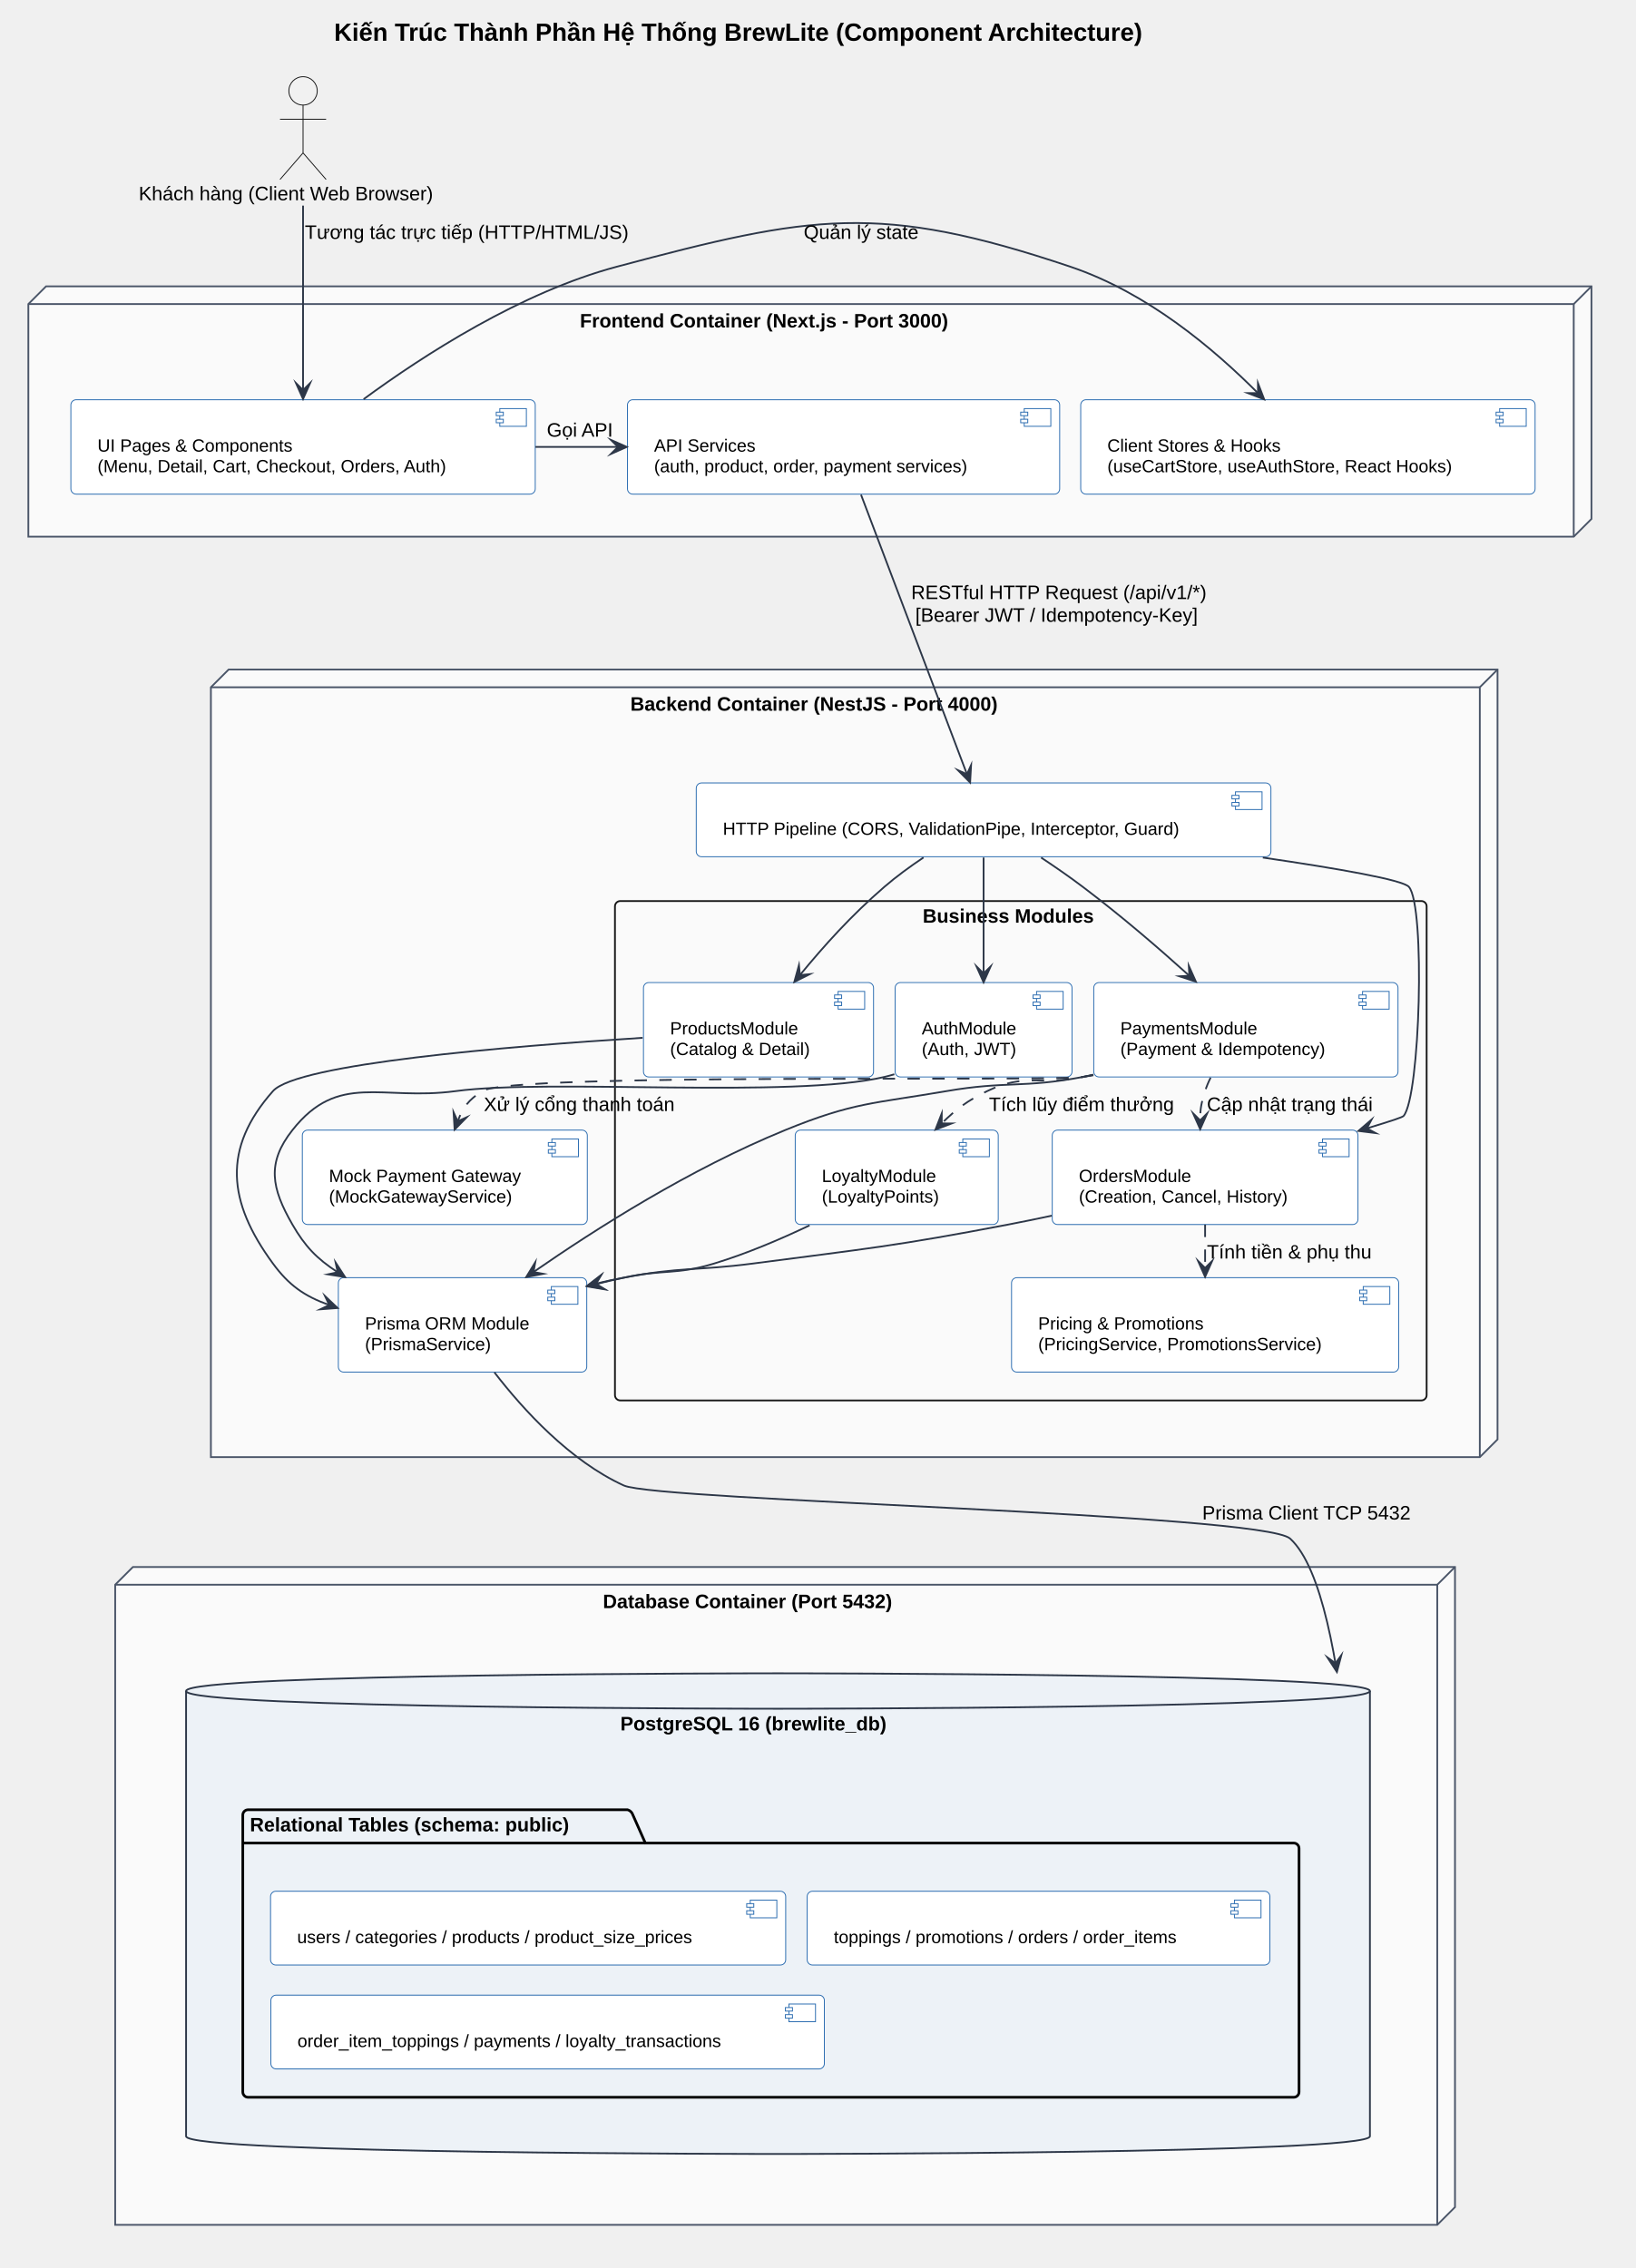
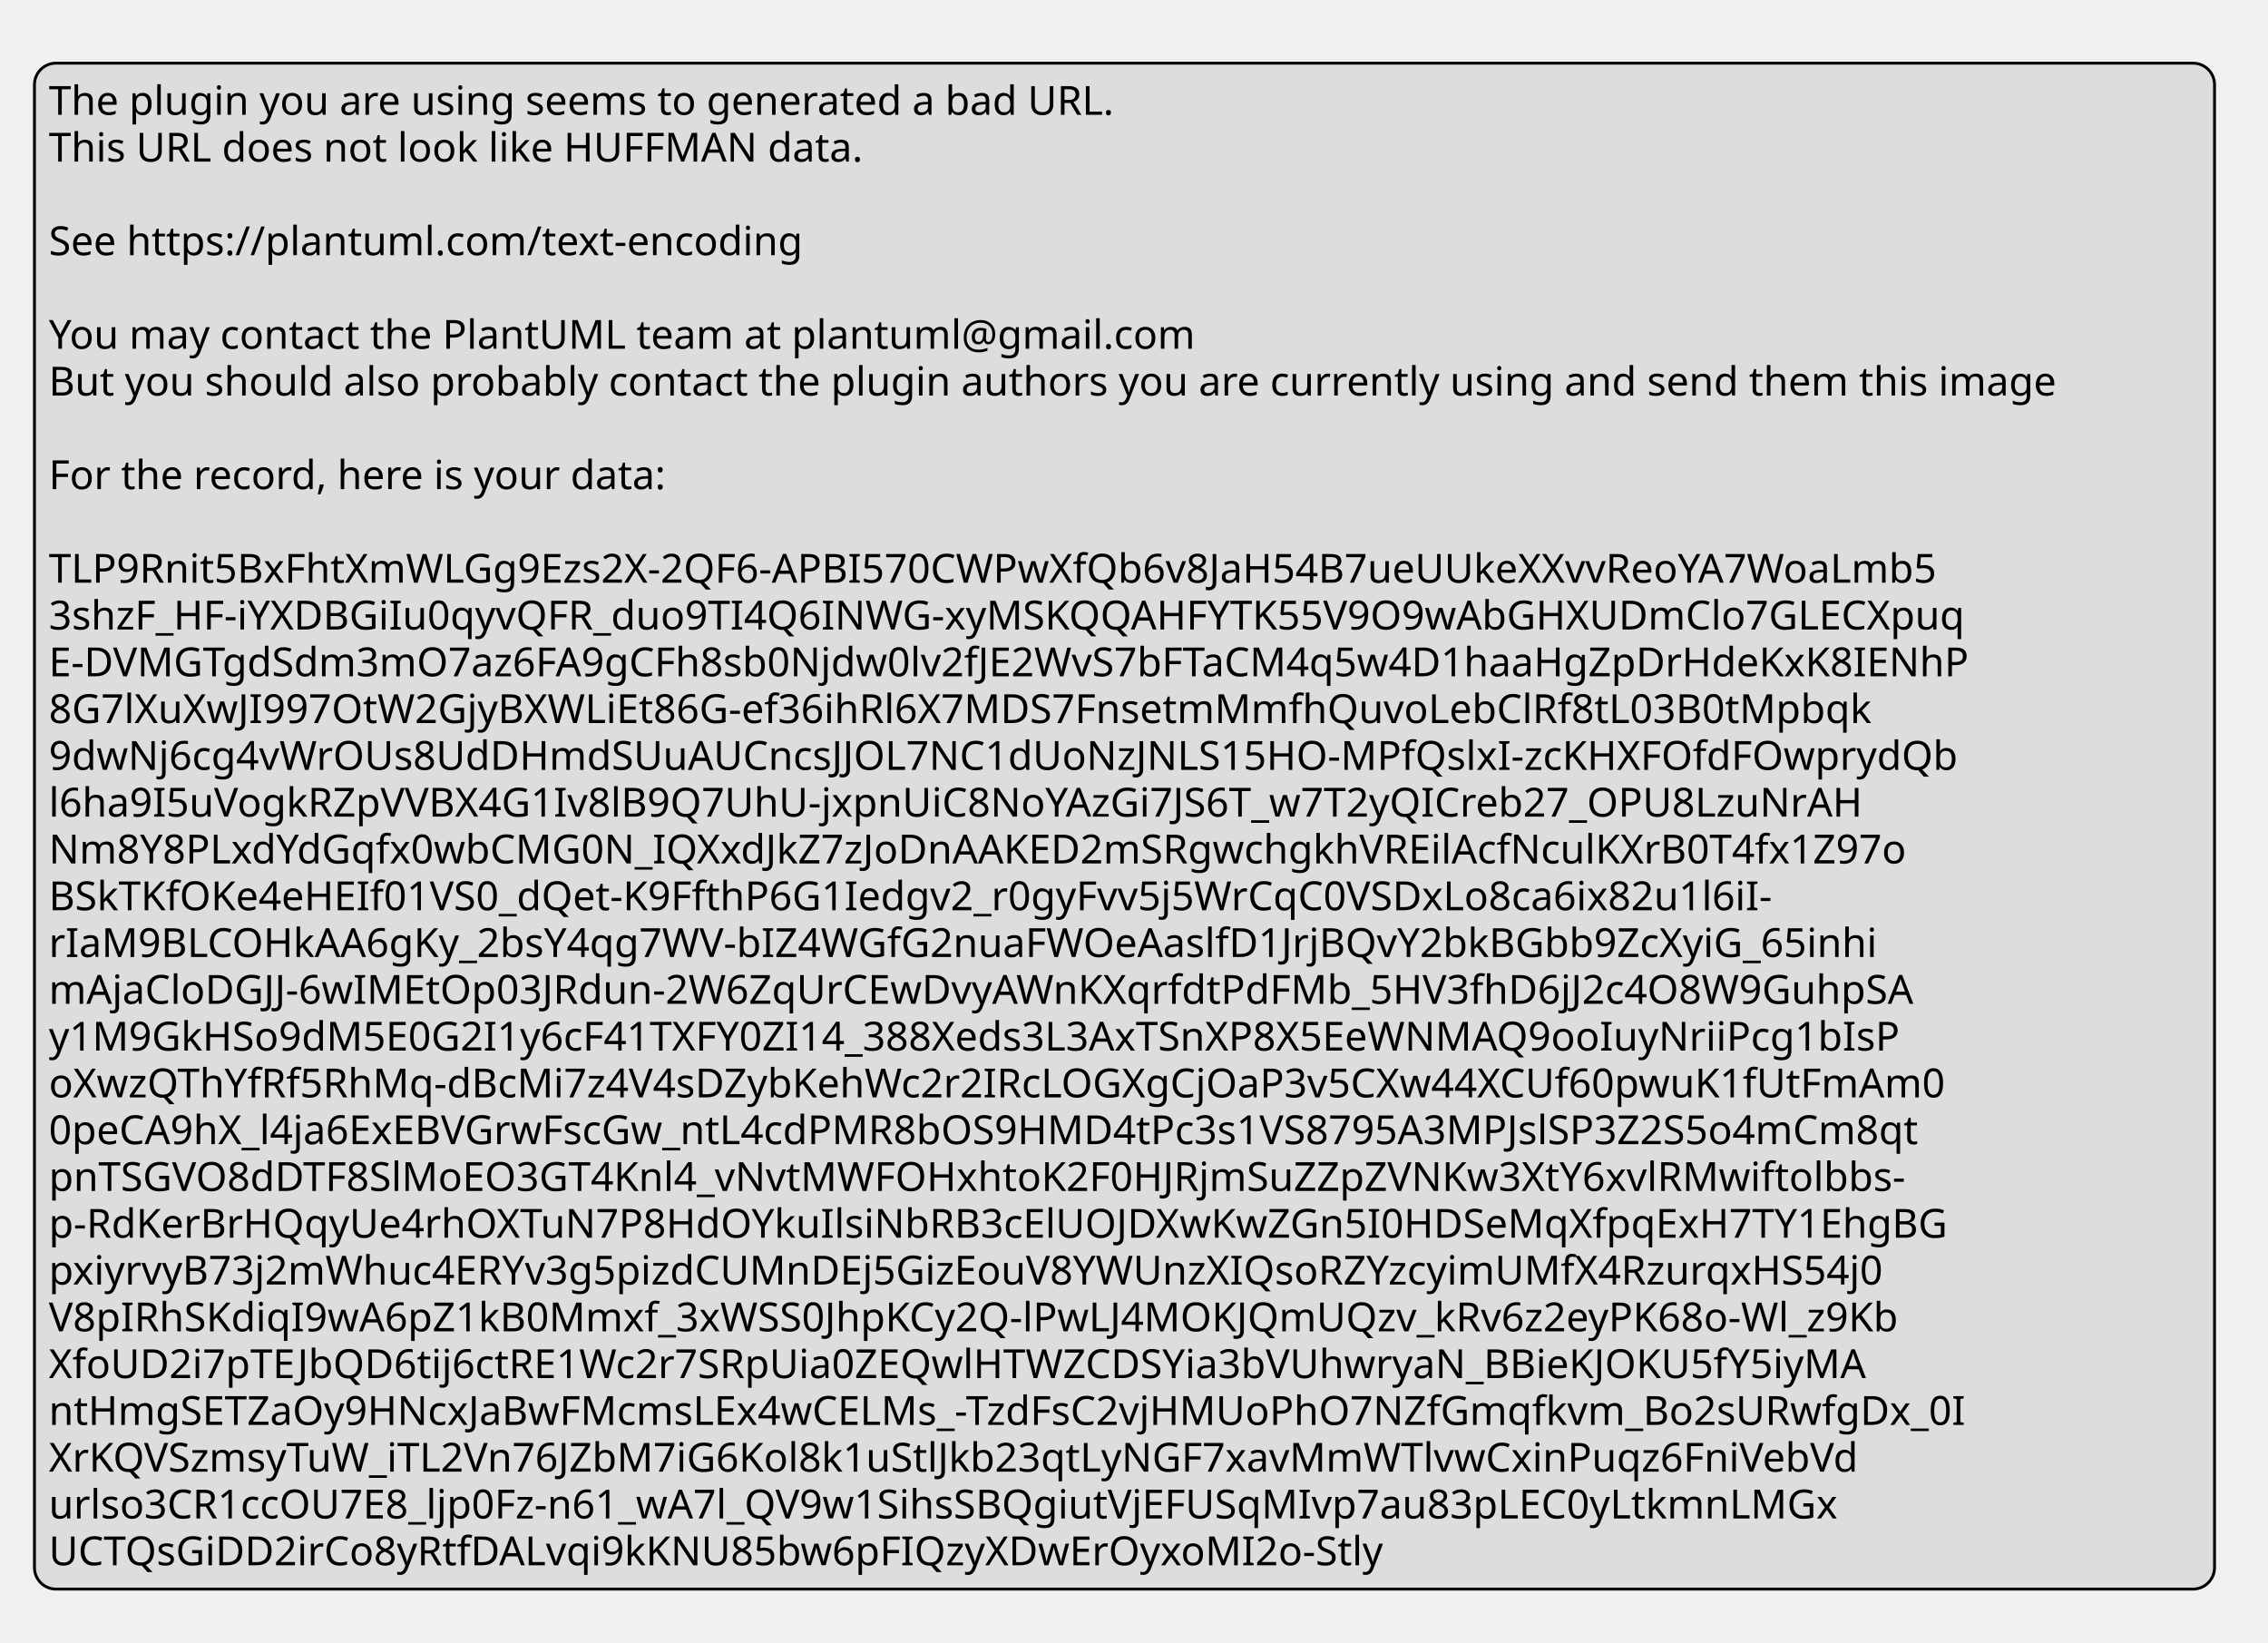
- <svg xmlns="http://www.w3.org/2000/svg" version="1.1" data-diagram-type="DESCRIPTION" style="width:923px;height:1280px;background:#FFFFFF;" width="923px" height="1280px" viewBox="0 0 923 1280" zoomAndPan="magnify" preserveAspectRatio="none" contentStyleType="text/css">
+ <svg xmlns="http://www.w3.org/2000/svg" version="1.1" data-diagram-type="CLASS" style="width:790px;height:572px;background:#FFFFFF;" width="790px" height="572px" viewBox="0 0 790 572" zoomAndPan="magnify" preserveAspectRatio="none" contentStyleType="text/css">
  <defs />
  <g font-family="sans-serif" lengthAdjust="spacing">
-     <g class="title" data-source-line="1">
-       <text x="188.503" y="22.995" fill="#000" font-size="14" textLength="538.993" font-weight="700" font-family="Arial">Kiến Trúc Thành Phần Hệ Thống BrewLite (Component Architecture)</text>
-     </g>
-     <g class="cluster" data-qualified-name="FE_Node" id="ent0002" data-source-line="28">
-       <polygon points="16,171.597,26,161.597,898,161.597,898,292.877,888,302.877,16,302.877,16,171.597" fill="#FAFAFA" style="stroke:#4A5568;stroke-width:1;stroke-linejoin:miter;stroke-miterlimit:10;" />
-       <line x1="888" y1="171.597" x2="898" y2="161.597" style="stroke:#4A5568;stroke-width:1;" />
-       <line x1="16" y1="171.597" x2="888" y2="171.597" style="stroke:#4A5568;stroke-width:1;" />
-       <line x1="888" y1="171.597" x2="888" y2="302.877" style="stroke:#4A5568;stroke-width:1;" />
-       <text x="327.209" y="184.807" fill="#000" font-size="11" textLength="251.582" font-weight="700" font-family="Arial">Frontend Container (Next.js - Port 3000)</text>
-     </g>
-     <g class="cluster" data-qualified-name="BE_Node" id="ent0008" data-source-line="37">
-       <polygon points="119,387.877,129,377.877,845,377.877,845,812.367,835,822.367,119,822.367,119,387.877" fill="#FAFAFA" style="stroke:#4A5568;stroke-width:1;stroke-linejoin:miter;stroke-miterlimit:10;" />
-       <line x1="835" y1="387.877" x2="845" y2="377.877" style="stroke:#4A5568;stroke-width:1;" />
-       <line x1="119" y1="387.877" x2="835" y2="387.877" style="stroke:#4A5568;stroke-width:1;" />
-       <line x1="835" y1="387.877" x2="835" y2="822.367" style="stroke:#4A5568;stroke-width:1;" />
-       <text x="355.695" y="401.087" fill="#000" font-size="11" textLength="244.61" font-weight="700" font-family="Arial">Backend Container (NestJS - Port 4000)</text>
-     </g>
-     <g class="cluster" data-qualified-name="BE_Node.Business Modules" id="ent0010" data-source-line="40">
-       <rect x="347" y="508.527" width="458" height="281.84" fill="none" style="stroke:#181818;stroke-width:1;" rx="3" ry="3" />
-       <text x="520.632" y="520.737" fill="#000" font-size="11" textLength="110.736" font-weight="700" font-family="Arial">Business Modules</text>
-     </g>
-     <g class="cluster" data-qualified-name="DB_Node" id="ent0019" data-source-line="53">
-       <polygon points="65,894.367,75,884.367,821,884.367,821,1245.647,811,1255.647,65,1255.647,65,894.367" fill="#FAFAFA" style="stroke:#4A5568;stroke-width:1;stroke-linejoin:miter;stroke-miterlimit:10;" />
-       <line x1="811" y1="894.367" x2="821" y2="884.367" style="stroke:#4A5568;stroke-width:1;" />
-       <line x1="65" y1="894.367" x2="811" y2="894.367" style="stroke:#4A5568;stroke-width:1;" />
-       <line x1="811" y1="894.367" x2="811" y2="1255.647" style="stroke:#4A5568;stroke-width:1;" />
-       <text x="340.185" y="907.577" fill="#000" font-size="11" textLength="197.629" font-weight="700" font-family="Arial">Database Container (Port 5432)</text>
-     </g>
-     <g class="cluster" data-qualified-name="DB_Node.PostgresDB" id="ent0020" data-source-line="54">
-       <path d="M105,954.367 C105,944.367 439,944.367 439,944.367 C439,944.367 773,944.367 773,954.367 L773,1205.647 C773,1215.647 439,1215.647 439,1215.647 C439,1215.647 105,1215.647 105,1205.647 L105,954.367" style="stroke:#2D3748;stroke-width:1;" fill="#EDF2F7" />
-       <path d="M105,954.367 C105,964.367 439,964.367 439,964.367 C439,964.367 773,964.367 773,954.367" style="stroke:#2D3748;stroke-width:1;" fill="none" />
-       <text x="350.041" y="976.577" fill="#000" font-size="11" textLength="177.917" font-weight="700" font-family="Arial">PostgreSQL 16 (brewlite_db)</text>
-     </g>
-     <g class="cluster" data-qualified-name="DB_Node.PostgresDB.Relational Tables .schema. public." id="ent0021" data-source-line="55">
-       <path d="M140,1021.367 L354.14,1021.367 A4.5,4.5 0 0 1 357.14,1024.367 L364.14,1040.172 L730,1040.172 A3,3 0 0 1 733,1043.172 L733,1180.647 A3,3 0 0 1 730,1183.647 L140,1183.647 A3,3 0 0 1 137,1180.647 L137,1024.367 A3,3 0 0 1 140,1021.367" style="stroke:#000;stroke-width:1.5;" fill="none" />
-       <line x1="137" y1="1040.172" x2="364.14" y2="1040.172" style="stroke:#000;stroke-width:1.5;" />
-       <text x="141" y="1033.577" fill="#000" font-size="11" textLength="214.14" font-weight="700" font-family="Arial">Relational Tables (schema: public)</text>
-     </g>
-     <g class="entity" data-qualified-name="FE_Node.UI" id="ent0003" data-source-line="29">
-       <rect x="39.99" y="225.597" width="262.026" height="53.281" fill="#FFF" style="stroke:#2B6CB0;stroke-width:0.5;" rx="3" ry="3" />
-       <rect x="282.016" y="230.597" width="15" height="10" fill="#FFF" style="stroke:#2B6CB0;stroke-width:0.5;" />
-       <rect x="280.016" y="232.597" width="4" height="2" fill="#FFF" style="stroke:#2B6CB0;stroke-width:0.5;" />
-       <rect x="280.016" y="236.597" width="4" height="2" fill="#FFF" style="stroke:#2B6CB0;stroke-width:0.5;" />
-       <text x="54.99" y="254.879" fill="#000" font-size="10" textLength="120.737" font-family="Arial">UI Pages &amp; Components</text>
-       <text x="54.99" y="266.52" fill="#000" font-size="10" textLength="222.026" font-family="Arial">(Menu, Detail, Cart, Checkout, Orders, Auth)</text>
-     </g>
-     <g class="entity" data-qualified-name="FE_Node.StateStore" id="ent0004" data-source-line="30">
-       <rect x="609.81" y="225.597" width="256.382" height="53.281" fill="#FFF" style="stroke:#2B6CB0;stroke-width:0.5;" rx="3" ry="3" />
-       <rect x="846.192" y="230.597" width="15" height="10" fill="#FFF" style="stroke:#2B6CB0;stroke-width:0.5;" />
-       <rect x="844.192" y="232.597" width="4" height="2" fill="#FFF" style="stroke:#2B6CB0;stroke-width:0.5;" />
-       <rect x="844.192" y="236.597" width="4" height="2" fill="#FFF" style="stroke:#2B6CB0;stroke-width:0.5;" />
-       <text x="624.81" y="254.879" fill="#000" font-size="10" textLength="108.901" font-family="Arial">Client Stores &amp; Hooks</text>
-       <text x="624.81" y="266.52" fill="#000" font-size="10" textLength="216.382" font-family="Arial">(useCartStore, useAuthStore, React Hooks)</text>
-     </g>
-     <g class="entity" data-qualified-name="FE_Node.ApiClient" id="ent0005" data-source-line="31">
-       <rect x="354.06" y="225.597" width="243.877" height="53.281" fill="#FFF" style="stroke:#2B6CB0;stroke-width:0.5;" rx="3" ry="3" />
-       <rect x="577.937" y="230.597" width="15" height="10" fill="#FFF" style="stroke:#2B6CB0;stroke-width:0.5;" />
-       <rect x="575.937" y="232.597" width="4" height="2" fill="#FFF" style="stroke:#2B6CB0;stroke-width:0.5;" />
-       <rect x="575.937" y="236.597" width="4" height="2" fill="#FFF" style="stroke:#2B6CB0;stroke-width:0.5;" />
-       <text x="369.06" y="254.879" fill="#000" font-size="10" textLength="61.167" font-family="Arial">API Services</text>
-       <text x="369.06" y="266.52" fill="#000" font-size="10" textLength="203.877" font-family="Arial">(auth, product, order, payment services)</text>
-     </g>
-     <g class="entity" data-qualified-name="BE_Node.Middleware" id="ent0009" data-source-line="38">
-       <rect x="392.87" y="441.877" width="324.263" height="41.641" fill="#FFF" style="stroke:#2B6CB0;stroke-width:0.5;" rx="3" ry="3" />
-       <rect x="697.133" y="446.877" width="15" height="10" fill="#FFF" style="stroke:#2B6CB0;stroke-width:0.5;" />
-       <rect x="695.133" y="448.877" width="4" height="2" fill="#FFF" style="stroke:#2B6CB0;stroke-width:0.5;" />
-       <rect x="695.133" y="452.877" width="4" height="2" fill="#FFF" style="stroke:#2B6CB0;stroke-width:0.5;" />
-       <text x="407.87" y="471.159" fill="#000" font-size="10" textLength="284.263" font-family="Arial">HTTP Pipeline (CORS, ValidationPipe, Interceptor, Guard)</text>
-     </g>
-     <g class="entity" data-qualified-name="BE_Node.PrismaMod" id="ent0017" data-source-line="49">
-       <rect x="190.92" y="721.087" width="140.166" height="53.281" fill="#FFF" style="stroke:#2B6CB0;stroke-width:0.5;" rx="3" ry="3" />
-       <rect x="311.086" y="726.087" width="15" height="10" fill="#FFF" style="stroke:#2B6CB0;stroke-width:0.5;" />
-       <rect x="309.086" y="728.087" width="4" height="2" fill="#FFF" style="stroke:#2B6CB0;stroke-width:0.5;" />
-       <rect x="309.086" y="732.087" width="4" height="2" fill="#FFF" style="stroke:#2B6CB0;stroke-width:0.5;" />
-       <text x="205.92" y="750.369" fill="#000" font-size="10" textLength="100.166" font-family="Arial">Prisma ORM Module</text>
-       <text x="205.92" y="762.01" fill="#000" font-size="10" textLength="78.76" font-family="Arial">(PrismaService)</text>
-     </g>
-     <g class="entity" data-qualified-name="BE_Node.MockGateway" id="ent0018" data-source-line="50">
-       <rect x="170.6" y="637.807" width="160.796" height="53.281" fill="#FFF" style="stroke:#2B6CB0;stroke-width:0.5;" rx="3" ry="3" />
-       <rect x="311.396" y="642.807" width="15" height="10" fill="#FFF" style="stroke:#2B6CB0;stroke-width:0.5;" />
-       <rect x="309.396" y="644.807" width="4" height="2" fill="#FFF" style="stroke:#2B6CB0;stroke-width:0.5;" />
-       <rect x="309.396" y="648.807" width="4" height="2" fill="#FFF" style="stroke:#2B6CB0;stroke-width:0.5;" />
-       <text x="185.6" y="667.089" fill="#000" font-size="10" textLength="120.796" font-family="Arial">Mock Payment Gateway</text>
-       <text x="185.6" y="678.73" fill="#000" font-size="10" textLength="114.971" font-family="Arial">(MockGatewayService)</text>
-     </g>
-     <g class="entity" data-qualified-name="BE_Node.Business Modules.AuthMod" id="ent0011" data-source-line="41">
-       <rect x="505.1" y="554.527" width="99.8" height="53.281" fill="#FFF" style="stroke:#2B6CB0;stroke-width:0.5;" rx="3" ry="3" />
-       <rect x="584.9" y="559.527" width="15" height="10" fill="#FFF" style="stroke:#2B6CB0;stroke-width:0.5;" />
-       <rect x="582.9" y="561.527" width="4" height="2" fill="#FFF" style="stroke:#2B6CB0;stroke-width:0.5;" />
-       <rect x="582.9" y="565.527" width="4" height="2" fill="#FFF" style="stroke:#2B6CB0;stroke-width:0.5;" />
-       <text x="520.1" y="583.809" fill="#000" font-size="10" textLength="59.8" font-family="Arial">AuthModule</text>
-       <text x="520.1" y="595.45" fill="#000" font-size="10" textLength="56.543" font-family="Arial">(Auth, JWT)</text>
-     </g>
-     <g class="entity" data-qualified-name="BE_Node.Business Modules.ProductsMod" id="ent0012" data-source-line="42">
-       <rect x="363.09" y="554.527" width="129.819" height="53.281" fill="#FFF" style="stroke:#2B6CB0;stroke-width:0.5;" rx="3" ry="3" />
-       <rect x="472.909" y="559.527" width="15" height="10" fill="#FFF" style="stroke:#2B6CB0;stroke-width:0.5;" />
-       <rect x="470.909" y="561.527" width="4" height="2" fill="#FFF" style="stroke:#2B6CB0;stroke-width:0.5;" />
-       <rect x="470.909" y="565.527" width="4" height="2" fill="#FFF" style="stroke:#2B6CB0;stroke-width:0.5;" />
-       <text x="378.09" y="583.809" fill="#000" font-size="10" textLength="79.937" font-family="Arial">ProductsModule</text>
-       <text x="378.09" y="595.45" fill="#000" font-size="10" textLength="89.819" font-family="Arial">(Catalog &amp; Detail)</text>
-     </g>
-     <g class="entity" data-qualified-name="BE_Node.Business Modules.OrdersMod" id="ent0013" data-source-line="43">
-       <rect x="593.75" y="637.807" width="172.5" height="53.281" fill="#FFF" style="stroke:#2B6CB0;stroke-width:0.5;" rx="3" ry="3" />
-       <rect x="746.25" y="642.807" width="15" height="10" fill="#FFF" style="stroke:#2B6CB0;stroke-width:0.5;" />
-       <rect x="744.25" y="644.807" width="4" height="2" fill="#FFF" style="stroke:#2B6CB0;stroke-width:0.5;" />
-       <rect x="744.25" y="648.807" width="4" height="2" fill="#FFF" style="stroke:#2B6CB0;stroke-width:0.5;" />
-       <text x="608.75" y="667.089" fill="#000" font-size="10" textLength="70.166" font-family="Arial">OrdersModule</text>
-       <text x="608.75" y="678.73" fill="#000" font-size="10" textLength="132.5" font-family="Arial">(Creation, Cancel, History)</text>
-     </g>
-     <g class="entity" data-qualified-name="BE_Node.Business Modules.PaymentsMod" id="ent0014" data-source-line="44">
-       <rect x="617.17" y="554.527" width="171.67" height="53.281" fill="#FFF" style="stroke:#2B6CB0;stroke-width:0.5;" rx="3" ry="3" />
-       <rect x="768.84" y="559.527" width="15" height="10" fill="#FFF" style="stroke:#2B6CB0;stroke-width:0.5;" />
-       <rect x="766.84" y="561.527" width="4" height="2" fill="#FFF" style="stroke:#2B6CB0;stroke-width:0.5;" />
-       <rect x="766.84" y="565.527" width="4" height="2" fill="#FFF" style="stroke:#2B6CB0;stroke-width:0.5;" />
-       <text x="632.17" y="583.809" fill="#000" font-size="10" textLength="85.801" font-family="Arial">PaymentsModule</text>
-       <text x="632.17" y="595.45" fill="#000" font-size="10" textLength="131.67" font-family="Arial">(Payment &amp; Idempotency)</text>
-     </g>
-     <g class="entity" data-qualified-name="BE_Node.Business Modules.PricingMod" id="ent0015" data-source-line="45">
-       <rect x="570.78" y="721.087" width="218.442" height="53.281" fill="#FFF" style="stroke:#2B6CB0;stroke-width:0.5;" rx="3" ry="3" />
-       <rect x="769.222" y="726.087" width="15" height="10" fill="#FFF" style="stroke:#2B6CB0;stroke-width:0.5;" />
-       <rect x="767.222" y="728.087" width="4" height="2" fill="#FFF" style="stroke:#2B6CB0;stroke-width:0.5;" />
-       <rect x="767.222" y="732.087" width="4" height="2" fill="#FFF" style="stroke:#2B6CB0;stroke-width:0.5;" />
-       <text x="585.78" y="750.369" fill="#000" font-size="10" textLength="104.521" font-family="Arial">Pricing &amp; Promotions</text>
-       <text x="585.78" y="762.01" fill="#000" font-size="10" textLength="178.442" font-family="Arial">(PricingService, PromotionsService)</text>
-     </g>
-     <g class="entity" data-qualified-name="BE_Node.Business Modules.LoyaltyMod" id="ent0016" data-source-line="46">
-       <rect x="448.72" y="637.807" width="114.551" height="53.281" fill="#FFF" style="stroke:#2B6CB0;stroke-width:0.5;" rx="3" ry="3" />
-       <rect x="543.271" y="642.807" width="15" height="10" fill="#FFF" style="stroke:#2B6CB0;stroke-width:0.5;" />
-       <rect x="541.271" y="644.807" width="4" height="2" fill="#FFF" style="stroke:#2B6CB0;stroke-width:0.5;" />
-       <rect x="541.271" y="648.807" width="4" height="2" fill="#FFF" style="stroke:#2B6CB0;stroke-width:0.5;" />
-       <text x="463.72" y="667.089" fill="#000" font-size="10" textLength="72.715" font-family="Arial">LoyaltyModule</text>
-       <text x="463.72" y="678.73" fill="#000" font-size="10" textLength="74.551" font-family="Arial">(LoyaltyPoints)</text>
-     </g>
-     <g class="entity" data-qualified-name="DB_Node.PostgresDB.Relational Tables .schema. public..users . categories . products . product_size_prices" id="ent0022" data-source-line="56">
-       <rect x="152.66" y="1067.367" width="290.679" height="41.641" fill="#FFF" style="stroke:#2B6CB0;stroke-width:0.5;" rx="3" ry="3" />
-       <rect x="423.339" y="1072.367" width="15" height="10" fill="#FFF" style="stroke:#2B6CB0;stroke-width:0.5;" />
-       <rect x="421.339" y="1074.367" width="4" height="2" fill="#FFF" style="stroke:#2B6CB0;stroke-width:0.5;" />
-       <rect x="421.339" y="1078.367" width="4" height="2" fill="#FFF" style="stroke:#2B6CB0;stroke-width:0.5;" />
-       <text x="167.66" y="1096.649" fill="#000" font-size="10" textLength="250.679" font-family="Arial">users / categories / products / product_size_prices</text>
-     </g>
-     <g class="entity" data-qualified-name="DB_Node.PostgresDB.Relational Tables .schema. public..toppings . promotions . orders . order_items" id="ent0023" data-source-line="57">
-       <rect x="455.46" y="1067.367" width="261.084" height="41.641" fill="#FFF" style="stroke:#2B6CB0;stroke-width:0.5;" rx="3" ry="3" />
-       <rect x="696.544" y="1072.367" width="15" height="10" fill="#FFF" style="stroke:#2B6CB0;stroke-width:0.5;" />
-       <rect x="694.544" y="1074.367" width="4" height="2" fill="#FFF" style="stroke:#2B6CB0;stroke-width:0.5;" />
-       <rect x="694.544" y="1078.367" width="4" height="2" fill="#FFF" style="stroke:#2B6CB0;stroke-width:0.5;" />
-       <text x="470.46" y="1096.649" fill="#000" font-size="10" textLength="221.084" font-family="Arial">toppings / promotions / orders / order_items</text>
-     </g>
-     <g class="entity" data-qualified-name="DB_Node.PostgresDB.Relational Tables .schema. public..order_item_toppings . payments . loyalty_transactions" id="ent0024" data-source-line="58">
-       <rect x="152.85" y="1126.007" width="312.31" height="41.641" fill="#FFF" style="stroke:#2B6CB0;stroke-width:0.5;" rx="3" ry="3" />
-       <rect x="445.16" y="1131.007" width="15" height="10" fill="#FFF" style="stroke:#2B6CB0;stroke-width:0.5;" />
-       <rect x="443.16" y="1133.007" width="4" height="2" fill="#FFF" style="stroke:#2B6CB0;stroke-width:0.5;" />
-       <rect x="443.16" y="1137.007" width="4" height="2" fill="#FFF" style="stroke:#2B6CB0;stroke-width:0.5;" />
-       <text x="167.85" y="1155.289" fill="#000" font-size="10" textLength="272.31" font-family="Arial">order_item_toppings / payments / loyalty_transactions</text>
-     </g>
-     <g class="entity" data-qualified-name="Client" id="ent0001" data-source-line="26">
-       <ellipse cx="171.005" cy="51.297" rx="8" ry="8" fill="#F1F1F1" style="stroke:#181818;stroke-width:0.5;" />
-       <path d="M171.005,59.297 L171.005,86.297 M158.005,67.297 L184.005,67.297 M171.005,86.297 L158.005,101.297 M171.005,86.297 L184.005,101.297" style="stroke:#181818;stroke-width:0.5;" fill="none" />
-       <text x="78.27" y="113.007" fill="#000" font-size="11" textLength="185.469" font-family="Arial">Khách hàng (Client Web Browser)</text>
-     </g>
-     <g class="link" data-entity-1="ent0003" data-entity-2="ent0004" id="lnk6" data-source-line="33" data-link-type="dependency">
-       <path d="M205.17,225.287 C239.15,200.337 293.9,164.977 348,150.537 C457.93,121.207 496.16,114.257 604,150.537 C647.73,165.257 684.997,197.008 709.817,221.868" style="stroke:#2D3748;stroke-width:1;" fill="none" id="UI-to-StateStore" />
-       <polygon points="713.35,225.407,709.822,216.212,709.817,221.868,704.16,221.864,713.35,225.407" fill="#2D3748" style="stroke:#2D3748;stroke-width:1;stroke-linejoin:miter;stroke-miterlimit:10;" />
-       <text x="453.5" y="134.807" fill="#000" font-size="11" textLength="73.767" font-family="Arial">Quản lý state</text>
-     </g>
-     <g class="link" data-entity-1="ent0003" data-entity-2="ent0005" id="lnk7" data-source-line="34" data-link-type="dependency">
-       <path d="M302.12,252.237 C319.23,252.237 331.71,252.237 348.67,252.237" style="stroke:#2D3748;stroke-width:1;" fill="none" id="UI-to-ApiClient" />
-       <polygon points="353.67,252.237,344.67,248.237,348.67,252.237,344.67,256.237,353.67,252.237" fill="#2D3748" style="stroke:#2D3748;stroke-width:1;stroke-linejoin:miter;stroke-miterlimit:10;" />
-       <text x="308.54" y="246.447" fill="#000" font-size="11" textLength="39.209" font-family="Arial">Gọi API</text>
-     </g>
-     <g class="link" data-entity-1="ent0001" data-entity-2="ent0003" id="lnk25" data-source-line="64" data-link-type="dependency">
-       <path d="M171,116.057 C171,148.677 171,191.047 171,220.187" style="stroke:#2D3748;stroke-width:1;" fill="none" id="Client-to-UI" />
-       <polygon points="171,225.187,175,216.187,171,220.187,167,216.187,171,225.187" fill="#2D3748" style="stroke:#2D3748;stroke-width:1;stroke-linejoin:miter;stroke-miterlimit:10;" />
-       <text x="172" y="134.807" fill="#000" font-size="11" textLength="193.612" font-family="Arial">Tương tác trực tiếp (HTTP/HTML/JS)</text>
-     </g>
-     <g class="link" data-entity-1="ent0005" data-entity-2="ent0009" id="lnk26" data-source-line="65" data-link-type="dependency">
-       <path d="M485.85,279.217 C501.81,321.347 531.238,399.002 545.628,436.962" style="stroke:#2D3748;stroke-width:1;" fill="none" id="ApiClient-to-Middleware" />
-       <polygon points="547.4,441.637,547.95,431.803,545.628,436.962,540.47,434.639,547.4,441.637" fill="#2D3748" style="stroke:#2D3748;stroke-width:1;stroke-linejoin:miter;stroke-miterlimit:10;" />
-       <text x="514.13" y="338.087" fill="#000" font-size="11" textLength="181.693" font-family="Arial">RESTful HTTP Request (/api/v1/*)</text>
-       <text x="516.488" y="350.892" fill="#000" font-size="11" textLength="176.978" font-family="Arial">[Bearer JWT / Idempotency-Key]</text>
-     </g>
-     <g class="link" data-entity-1="ent0009" data-entity-2="ent0011" id="lnk27" data-source-line="68" data-link-type="dependency">
-       <path d="M555,483.987 C555,503.537 555,528.197 555,549.407" style="stroke:#2D3748;stroke-width:1;" fill="none" id="Middleware-to-AuthMod" />
-       <polygon points="555,554.407,559,545.407,555,549.407,551,545.407,555,554.407" fill="#2D3748" style="stroke:#2D3748;stroke-width:1;stroke-linejoin:miter;stroke-miterlimit:10;" />
-     </g>
-     <g class="link" data-entity-1="ent0009" data-entity-2="ent0012" id="lnk28" data-source-line="69" data-link-type="dependency">
-       <path d="M521.1,483.947 C513.55,489.007 505.78,494.667 499,500.527 C480.21,516.747 464.812,533.942 451.372,550.322" style="stroke:#2D3748;stroke-width:1;" fill="none" id="Middleware-to-ProductsMod" />
-       <polygon points="448.2,554.187,457.001,549.766,451.372,550.322,450.817,544.692,448.2,554.187" fill="#2D3748" style="stroke:#2D3748;stroke-width:1;stroke-linejoin:miter;stroke-miterlimit:10;" />
-     </g>
-     <g class="link" data-entity-1="ent0009" data-entity-2="ent0013" id="lnk29" data-source-line="70" data-link-type="dependency">
-       <path d="M712.57,483.987 C755.68,490.287 791.64,496.607 795,500.527 C804.36,511.427 801.34,618.877 792,629.807 C791.36,630.547 785.625,632.476 771.275,636.826" style="stroke:#2D3748;stroke-width:1;" fill="none" id="Middleware-to-OrdersMod" />
-       <polygon points="766.49,638.277,776.263,639.494,771.275,636.826,773.943,631.838,766.49,638.277" fill="#2D3748" style="stroke:#2D3748;stroke-width:1;stroke-linejoin:miter;stroke-miterlimit:10;" />
-     </g>
-     <g class="link" data-entity-1="ent0009" data-entity-2="ent0014" id="lnk30" data-source-line="71" data-link-type="dependency">
-       <path d="M587.48,484.017 C595.32,489.207 603.58,494.907 611,500.527 C633.24,517.347 653.297,534.649 671.097,550.699" style="stroke:#2D3748;stroke-width:1;" fill="none" id="Middleware-to-PaymentsMod" />
-       <polygon points="674.81,554.047,670.805,545.049,671.097,550.699,665.447,550.991,674.81,554.047" fill="#2D3748" style="stroke:#2D3748;stroke-width:1;stroke-linejoin:miter;stroke-miterlimit:10;" />
-     </g>
-     <g class="link" data-entity-1="ent0013" data-entity-2="ent0015" id="lnk31" data-source-line="74" data-link-type="dependency">
-       <path d="M680,691.157 C680,700.557 680,706.187 680,715.617" style="stroke:#2D3748;stroke-width:1;stroke-dasharray:7,7;" fill="none" id="OrdersMod-to-PricingMod" />
-       <polygon points="680,720.617,684,711.617,680,715.617,676,711.617,680,720.617" fill="#2D3748" style="stroke:#2D3748;stroke-width:1;stroke-linejoin:miter;stroke-miterlimit:10;" />
-       <text x="681" y="710.297" fill="#000" font-size="11" textLength="106.573" font-family="Arial">Tính tiền &amp; phụ thu</text>
-     </g>
-     <g class="link" data-entity-1="ent0014" data-entity-2="ent0013" id="lnk32" data-source-line="75" data-link-type="dependency">
-       <path d="M683.1,608.207 C681.86,610.687 680.79,613.237 680,615.807 C677.9,622.597 677.203,625.207 677.213,632.307" style="stroke:#2D3748;stroke-width:1;stroke-dasharray:7,7;" fill="none" id="PaymentsMod-to-OrdersMod" />
-       <polygon points="677.22,637.307,681.207,628.301,677.213,632.307,673.207,628.313,677.22,637.307" fill="#2D3748" style="stroke:#2D3748;stroke-width:1;stroke-linejoin:miter;stroke-miterlimit:10;" />
-       <text x="681" y="627.017" fill="#000" font-size="11" textLength="107.502" font-family="Arial">Cập nhật trạng thái</text>
-     </g>
-     <g class="link" data-entity-1="ent0014" data-entity-2="ent0018" id="lnk33" data-source-line="76" data-link-type="dependency">
-       <path d="M616.95,606.837 C614.95,607.187 612.97,607.507 611,607.807 C592.37,610.577 287.66,605.327 272,615.807 C264.49,620.827 261.394,624.515 258.274,632.845" style="stroke:#2D3748;stroke-width:1;stroke-dasharray:7,7;" fill="none" id="PaymentsMod-to-MockGateway" />
-       <polygon points="256.52,637.527,263.423,630.502,258.274,632.845,255.931,627.696,256.52,637.527" fill="#2D3748" style="stroke:#2D3748;stroke-width:1;stroke-linejoin:miter;stroke-miterlimit:10;" />
-       <text x="273" y="627.017" fill="#000" font-size="11" textLength="121.516" font-family="Arial">Xử lý cổng thanh toán</text>
-     </g>
-     <g class="link" data-entity-1="ent0014" data-entity-2="ent0016" id="lnk34" data-source-line="77" data-link-type="dependency">
-       <path d="M616.89,606.517 C614.91,606.957 612.95,607.387 611,607.807 C587.27,612.847 578.85,605.267 557,615.807 C546.19,621.017 539.668,625.794 531.378,634.024" style="stroke:#2D3748;stroke-width:1;stroke-dasharray:7,7;" fill="none" id="PaymentsMod-to-LoyaltyMod" />
-       <polygon points="527.83,637.547,537.035,634.045,531.378,634.024,531.399,628.367,527.83,637.547" fill="#2D3748" style="stroke:#2D3748;stroke-width:1;stroke-linejoin:miter;stroke-miterlimit:10;" />
-       <text x="558" y="627.017" fill="#000" font-size="11" textLength="116.284" font-family="Arial">Tích lũy điểm thưởng</text>
-     </g>
-     <g class="link" data-entity-1="ent0011" data-entity-2="ent0017" id="lnk35" data-source-line="79" data-link-type="dependency">
-       <path d="M504.65,606.297 C502.76,606.857 500.87,607.367 499,607.807 C446.62,620.137 310.33,608.617 257,615.807 C215.33,621.417 191.04,604.797 165,637.807 C150.33,656.397 153.18,670.567 165,691.087 C172.02,703.267 178.648,710.302 190.538,718.032" style="stroke:#2D3748;stroke-width:1;" fill="none" id="AuthMod-to-PrismaMod" />
-       <polygon points="194.73,720.757,189.365,712.498,190.538,718.032,185.004,719.205,194.73,720.757" fill="#2D3748" style="stroke:#2D3748;stroke-width:1;stroke-linejoin:miter;stroke-miterlimit:10;" />
-     </g>
-     <g class="link" data-entity-1="ent0012" data-entity-2="ent0017" id="lnk36" data-source-line="80" data-link-type="dependency">
-       <path d="M362.6,585.707 C285.96,590.547 167.62,600.417 154,615.807 C125.35,648.187 128.42,678.227 154,713.087 C162.93,725.247 171.551,731.457 185.791,736.537" style="stroke:#2D3748;stroke-width:1;" fill="none" id="ProductsMod-to-PrismaMod" />
-       <polygon points="190.5,738.217,183.367,731.425,185.791,736.537,180.679,738.96,190.5,738.217" fill="#2D3748" style="stroke:#2D3748;stroke-width:1;stroke-linejoin:miter;stroke-miterlimit:10;" />
-     </g>
-     <g class="link" data-entity-1="ent0013" data-entity-2="ent0017" id="lnk37" data-source-line="81" data-link-type="dependency">
-       <path d="M593.48,686.097 C585.22,687.867 576.96,689.557 569,691.087 C505.41,703.267 489.19,704.667 425,713.087 C392.64,717.327 384.04,714.857 352,721.087 C345.23,722.397 343.096,722.786 336.126,724.496" style="stroke:#2D3748;stroke-width:1;" fill="none" id="OrdersMod-to-PrismaMod" />
-       <polygon points="331.27,725.687,340.964,727.427,336.126,724.496,339.058,719.658,331.27,725.687" fill="#2D3748" style="stroke:#2D3748;stroke-width:1;stroke-linejoin:miter;stroke-miterlimit:10;" />
-     </g>
-     <g class="link" data-entity-1="ent0014" data-entity-2="ent0017" id="lnk38" data-source-line="82" data-link-type="dependency">
-       <path d="M616.91,606.627 C614.93,607.037 612.95,607.437 611,607.807 C577.2,614.227 567.91,609.967 534,615.807 C492.99,622.857 481.51,622.047 443,637.807 C389.15,659.827 336.551,693.311 301.031,717.901" style="stroke:#2D3748;stroke-width:1;" fill="none" id="PaymentsMod-to-PrismaMod" />
-       <polygon points="296.92,720.747,306.597,718.913,301.031,717.901,302.043,712.335,296.92,720.747" fill="#2D3748" style="stroke:#2D3748;stroke-width:1;stroke-linejoin:miter;stroke-miterlimit:10;" />
-     </g>
-     <g class="link" data-entity-1="ent0016" data-entity-2="ent0017" id="lnk39" data-source-line="83" data-link-type="dependency">
-       <path d="M456.8,691.577 C440.11,699.527 421.1,707.597 403,713.087 C381.04,719.747 374.42,716.187 352,721.087 C345.27,722.557 343.134,722.996 336.184,724.776" style="stroke:#2D3748;stroke-width:1;" fill="none" id="LoyaltyMod-to-PrismaMod" />
-       <polygon points="331.34,726.017,341.051,727.659,336.184,724.776,339.066,719.909,331.34,726.017" fill="#2D3748" style="stroke:#2D3748;stroke-width:1;stroke-linejoin:miter;stroke-miterlimit:10;" />
-     </g>
-     <g class="link" data-entity-1="ent0017" data-entity-2="ent0020" id="lnk40" data-source-line="85" data-link-type="dependency">
-       <path d="M279,774.567 C295.36,795.757 321.54,824.447 352,838.367 C371.06,847.077 712.55,854.217 728,868.367 C736.95,876.564 743.736,893.979 748.88,915.579 C750.166,920.978 751.35,926.64 752.439,932.484 C752.984,935.406 753.505,938.374 754.003,941.378 C754.128,942.128 753.455,937.945 753.577,938.701" style="stroke:#2D3748;stroke-width:1;" fill="none" id="PrismaMod-to-PostgresDB" />
-       <polygon points="754.373,943.637,756.889,934.115,753.577,938.701,748.991,935.388,754.373,943.637" fill="#2D3748" style="stroke:#2D3748;stroke-width:1;stroke-linejoin:miter;stroke-miterlimit:10;" />
-       <text x="678.37" y="857.577" fill="#000" font-size="11" textLength="128.761" font-family="Arial">Prisma Client TCP 5432</text>
+     <g class="legend" data-source-line="1">
+       <rect x="12" y="22" width="759.376" height="531.5" fill="#DDD" style="stroke:#000;stroke-width:1;" rx="7.5" ry="7.5" />
+       <text x="17" y="39.995" fill="#000" font-size="14" textLength="399.301">The plugin you are using seems to generated a bad URL.</text>
+       <text x="17" y="56.292" fill="#000" font-size="14" textLength="302.442">This URL does not look like HUFFMAN data.</text>
+       <text x="17" y="72.589" fill="#000" font-size="14"> </text>
+       <text x="17" y="88.886" fill="#000" font-size="14" textLength="279.146">See https://plantuml.com/text-encoding</text>
+       <text x="17" y="105.183" fill="#000" font-size="14"> </text>
+       <text x="17" y="121.479" fill="#000" font-size="14" textLength="428.148">You may contact the PlantUML team at plantuml@gmail.com</text>
+       <text x="17" y="137.776" fill="#000" font-size="14" textLength="749.376">But you should also probably contact the plugin authors you are currently using and send them this image</text>
+       <text x="17" y="154.073" fill="#000" font-size="14"> </text>
+       <text x="17" y="170.37" fill="#000" font-size="14" textLength="232.545">For the record, here is your data:</text>
+       <text x="17" y="186.667" fill="#000" font-size="14"> </text>
+       <text x="17" y="202.964" fill="#000" font-size="14" textLength="710.069">TLP9Rnit5BxFhtXmWLGg9Ezs2X-2QF6-APBI570CWPwXfQb6v8JaH54B7ueUUkeXXvvReoYA7WoaLmb5</text>
+       <text x="17" y="219.261" fill="#000" font-size="14" textLength="712.134">3shzF_HF-iYXDBGiIu0qyvQFR_duo9TI4Q6INWG-xyMSKQQAHFYTK55V9O9wAbGHXUDmClo7GLECXpuq</text>
+       <text x="17" y="235.558" fill="#000" font-size="14" textLength="717.24">E-DVMGTgdSdm3mO7az6FA9gCFh8sb0Njdw0lv2fJE2WvS7bFTaCM4q5w4D1haaHgZpDrHdeKxK8IENhP</text>
+       <text x="17" y="251.854" fill="#000" font-size="14" textLength="680.593">8G7lXuXwJI997OtW2GjyBXWLiEt86G-ef36ihRl6X7MDS7FnsetmMmfhQuvoLebClRf8tL03B0tMpbqk</text>
+       <text x="17" y="268.151" fill="#000" font-size="14" textLength="698.749">9dwNj6cg4vWrOUs8UdDHmdSUuAUCncsJJOL7NC1dUoNzJNLS15HO-MPfQslxI-zcKHXFOfdFOwprydQb</text>
+       <text x="17" y="284.448" fill="#000" font-size="14" textLength="675.944">l6ha9I5uVogkRZpVVBX4G1Iv8lB9Q7UhU-jxpnUiC8NoYAzGi7JS6T_w7T2yQICreb27_OPU8LzuNrAH</text>
+       <text x="17" y="300.745" fill="#000" font-size="14" textLength="694.497">Nm8Y8PLxdYdGqfx0wbCMG0N_IQXxdJkZ7zJoDnAAKED2mSRgwchgkhVREilAcfNculKXrB0T4fx1Z97o</text>
+       <text x="17" y="317.042" fill="#000" font-size="14" textLength="649.243">BSkTKfOKe4eHEIf01VS0_dQet-K9FfthP6G1Iedgv2_r0gyFvv5j5WrCqC0VSDxLo8ca6ix82u1l6iI-</text>
+       <text x="17" y="333.339" fill="#000" font-size="14" textLength="682.609">rIaM9BLCOHkAA6gKy_2bsY4qg7WV-bIZ4WGfG2nuaFWOeAaslfD1JrjBQvY2bkBGbb9ZcXyiG_65inhi</text>
+       <text x="17" y="349.636" fill="#000" font-size="14" textLength="692.494">mAjaCloDGJJ-6wIMEtOp03JRdun-2W6ZqUrCEwDvyAWnKXqrfdtPdFMb_5HV3fhD6jJ2c4O8W9GuhpSA</text>
+       <text x="17" y="365.933" fill="#000" font-size="14" textLength="692.187">y1M9GkHSo9dM5E0G2I1y6cF41TXFY0ZI14_388Xeds3L3AxTSnXP8X5EeWNMAQ9ooIuyNriiPcg1bIsP</text>
+       <text x="17" y="382.229" fill="#000" font-size="14" textLength="709.748">oXwzQThYfRf5RhMq-dBcMi7z4V4sDZybKehWc2r2IRcLOGXgCjOaP3v5CXw44XCUf60pwuK1fUtFmAm0</text>
+       <text x="17" y="398.526" fill="#000" font-size="14" textLength="702.146">0peCA9hX_l4ja6ExEBVGrwFscGw_ntL4cdPMR8bOS9HMD4tPc3s1VS8795A3MPJslSP3Z2S5o4mCm8qt</text>
+       <text x="17" y="414.823" fill="#000" font-size="14" textLength="693.451">pnTSGVO8dDTF8SlMoEO3GT4Knl4_vNvtMWFOHxhtoK2F0HJRjmSuZZpZVNKw3XtY6xvlRMwiftolbbs-</text>
+       <text x="17" y="431.12" fill="#000" font-size="14" textLength="701.347">p-RdKerBrHQqyUe4rhOXTuN7P8HdOYkuIlsiNbRB3cElUOJDXwKwZGn5I0HDSeMqXfpqExH7TY1EhgBG</text>
+       <text x="17" y="447.417" fill="#000" font-size="14" textLength="687.941">pxiyrvyB73j2mWhuc4ERYv3g5pizdCUMnDEj5GizEouV8YWUnzXIQsoRZYzcyimUMfX4RzurqxHS54j0</text>
+       <text x="17" y="463.714" fill="#000" font-size="14" textLength="690.437">V8pIRhSKdiqI9wA6pZ1kB0Mmxf_3xWSS0JhpKCy2Q-lPwLJ4MOKJQmUQzv_kRv6z2eyPK68o-Wl_z9Kb</text>
+       <text x="17" y="480.011" fill="#000" font-size="14" textLength="679.301">XfoUD2i7pTEJbQD6tij6ctRE1Wc2r7SRpUia0ZEQwlHTWZCDSYia3bVUhwryaN_BBieKJOKU5fY5iyMA</text>
+       <text x="17" y="496.308" fill="#000" font-size="14" textLength="711.409">ntHmgSETZaOy9HNcxJaBwFMcmsLEx4wCELMs_-TzdFsC2vjHMUoPhO7NZfGmqfkvm_Bo2sURwfgDx_0I</text>
+       <text x="17" y="512.604" fill="#000" font-size="14" textLength="680.395">XrKQVSzmsyTuW_iTL2Vn76JZbM7iG6Kol8k1uStlJkb23qtLyNGF7xavMmWTlvwCxinPuqz6FniVebVd</text>
+       <text x="17" y="528.901" fill="#000" font-size="14" textLength="669.368">urlso3CR1ccOU7E8_ljp0Fz-n61_wA7l_QV9w1SihsSBQgiutVjEFUSqMIvp7au83pLEC0yLtkmnLMGx</text>
+       <text x="17" y="545.198" fill="#000" font-size="14" textLength="496.193">UCTQsGiDD2irCo8yRtfDALvqi9kKNU85bw6pFIQzyXDwErOyxoMI2o-Stly</text>
    </g>
  </g>
</svg>
